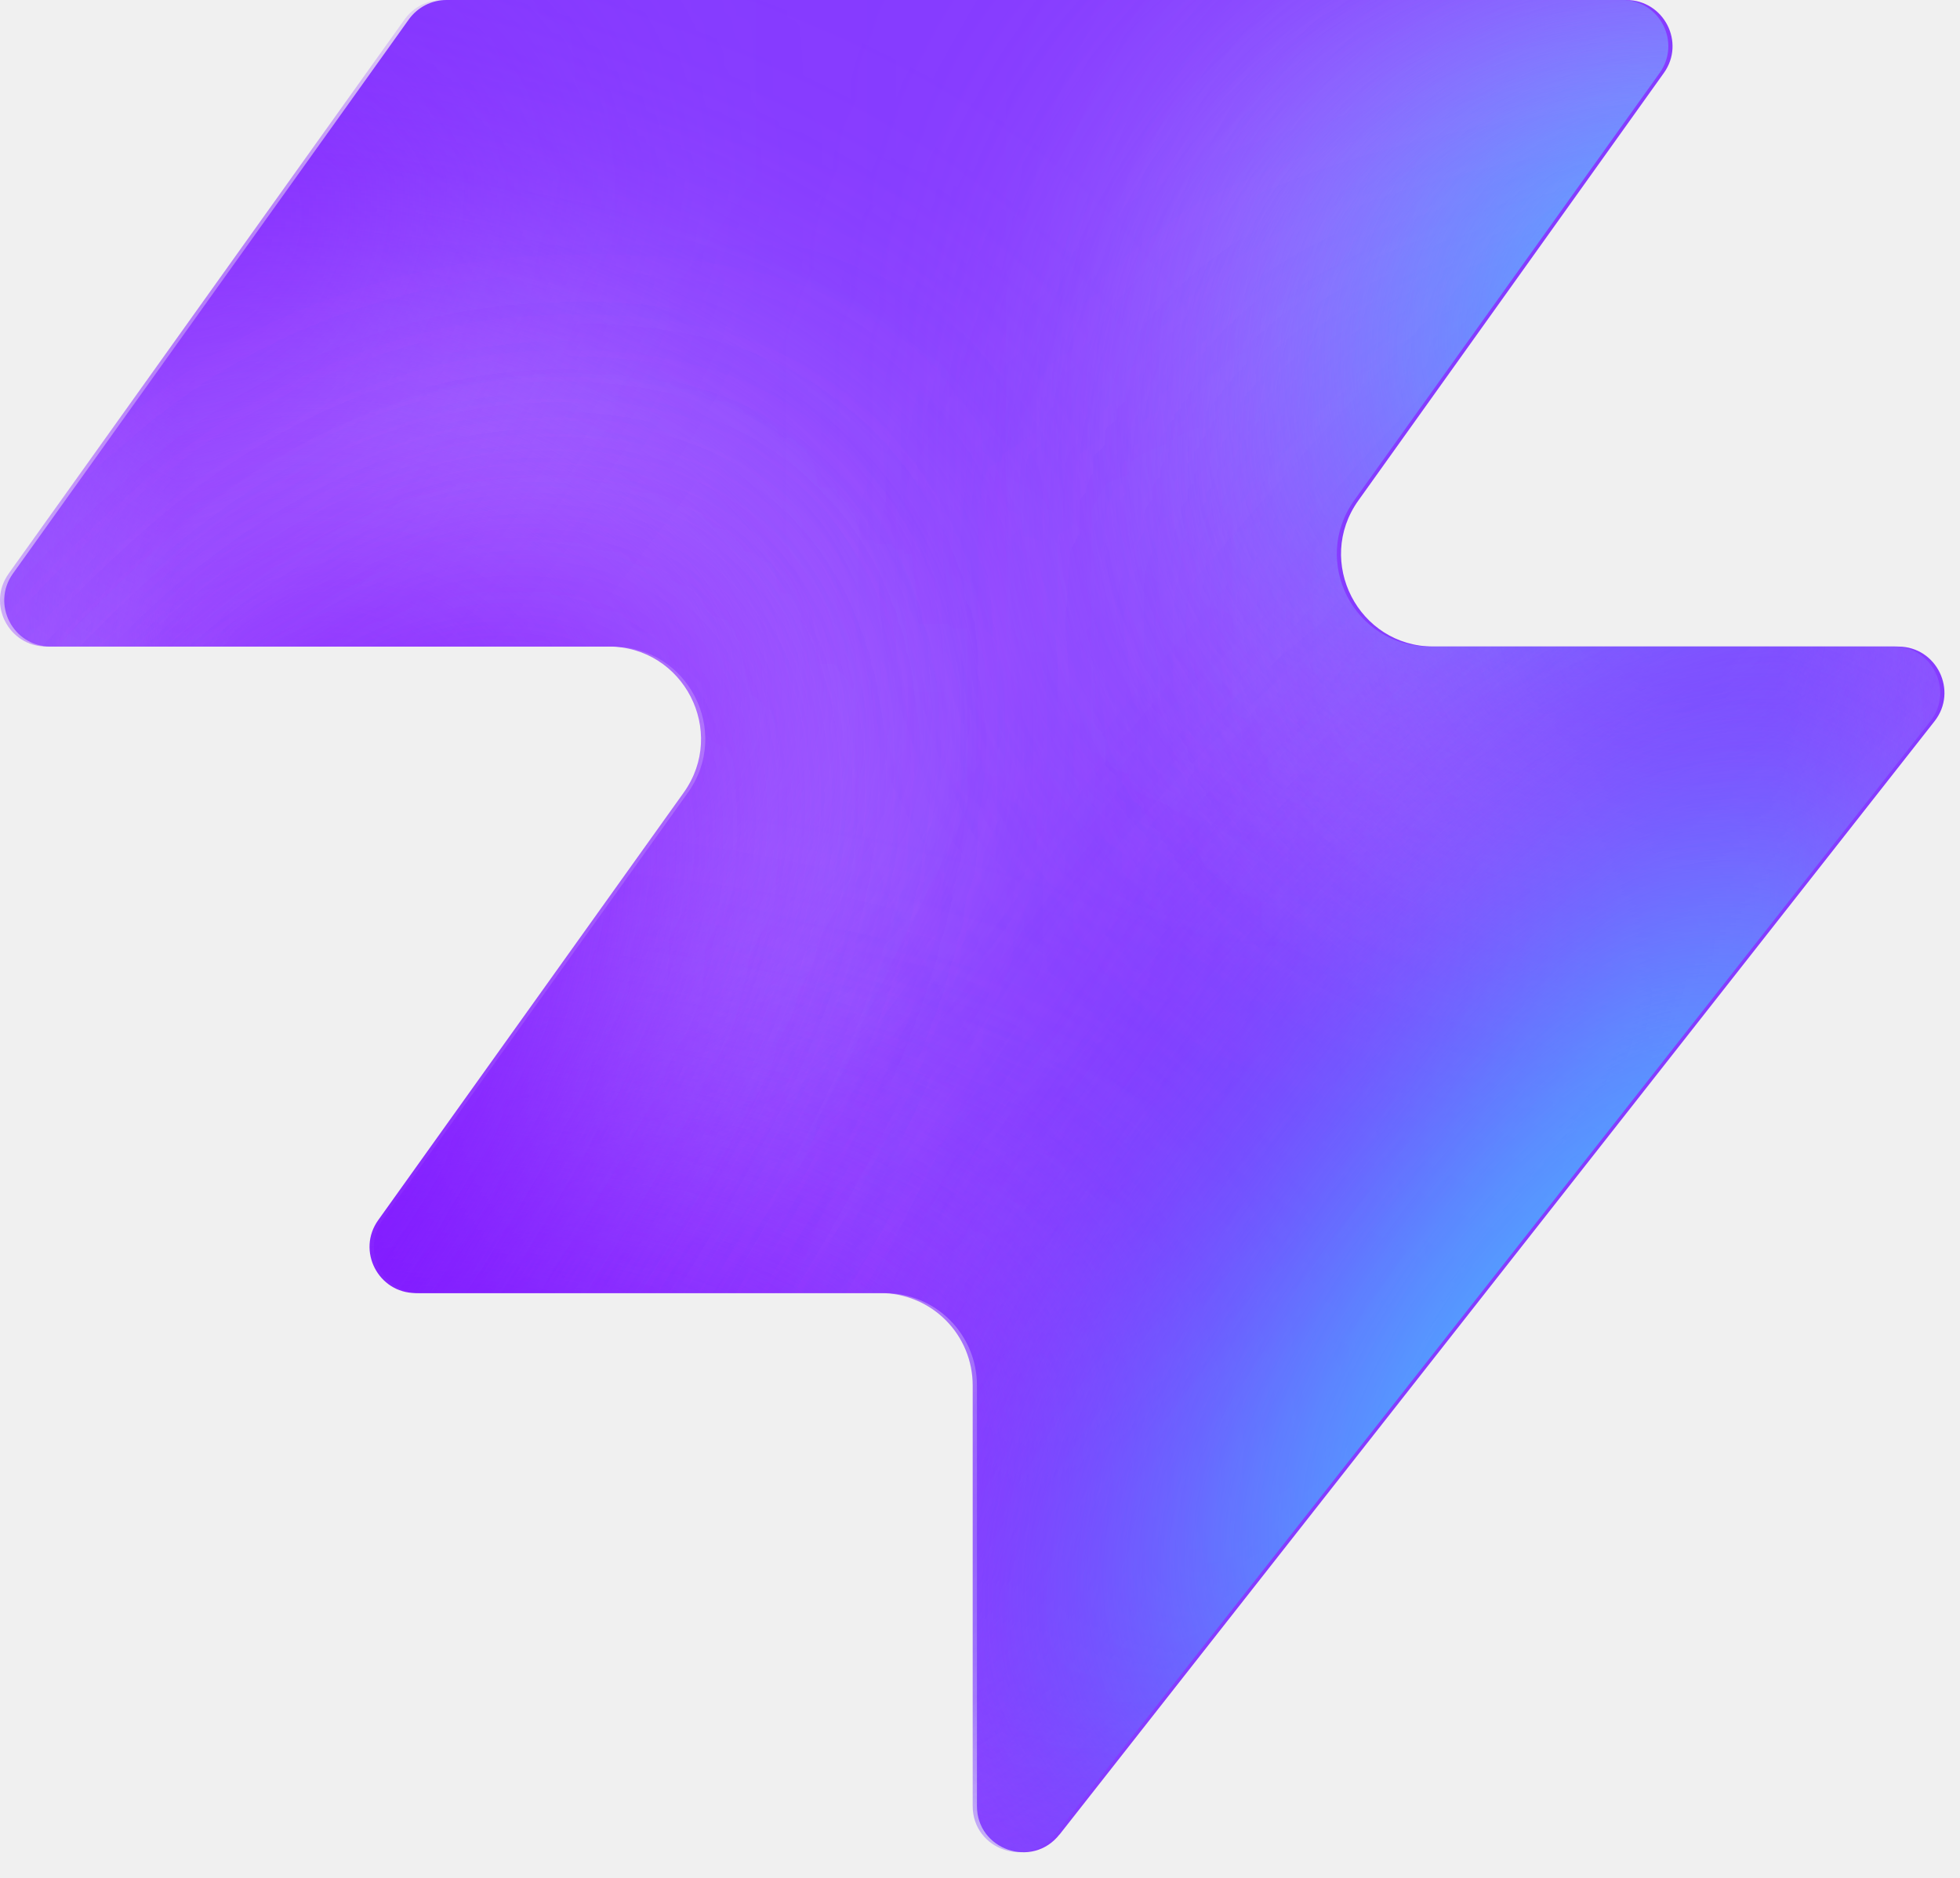
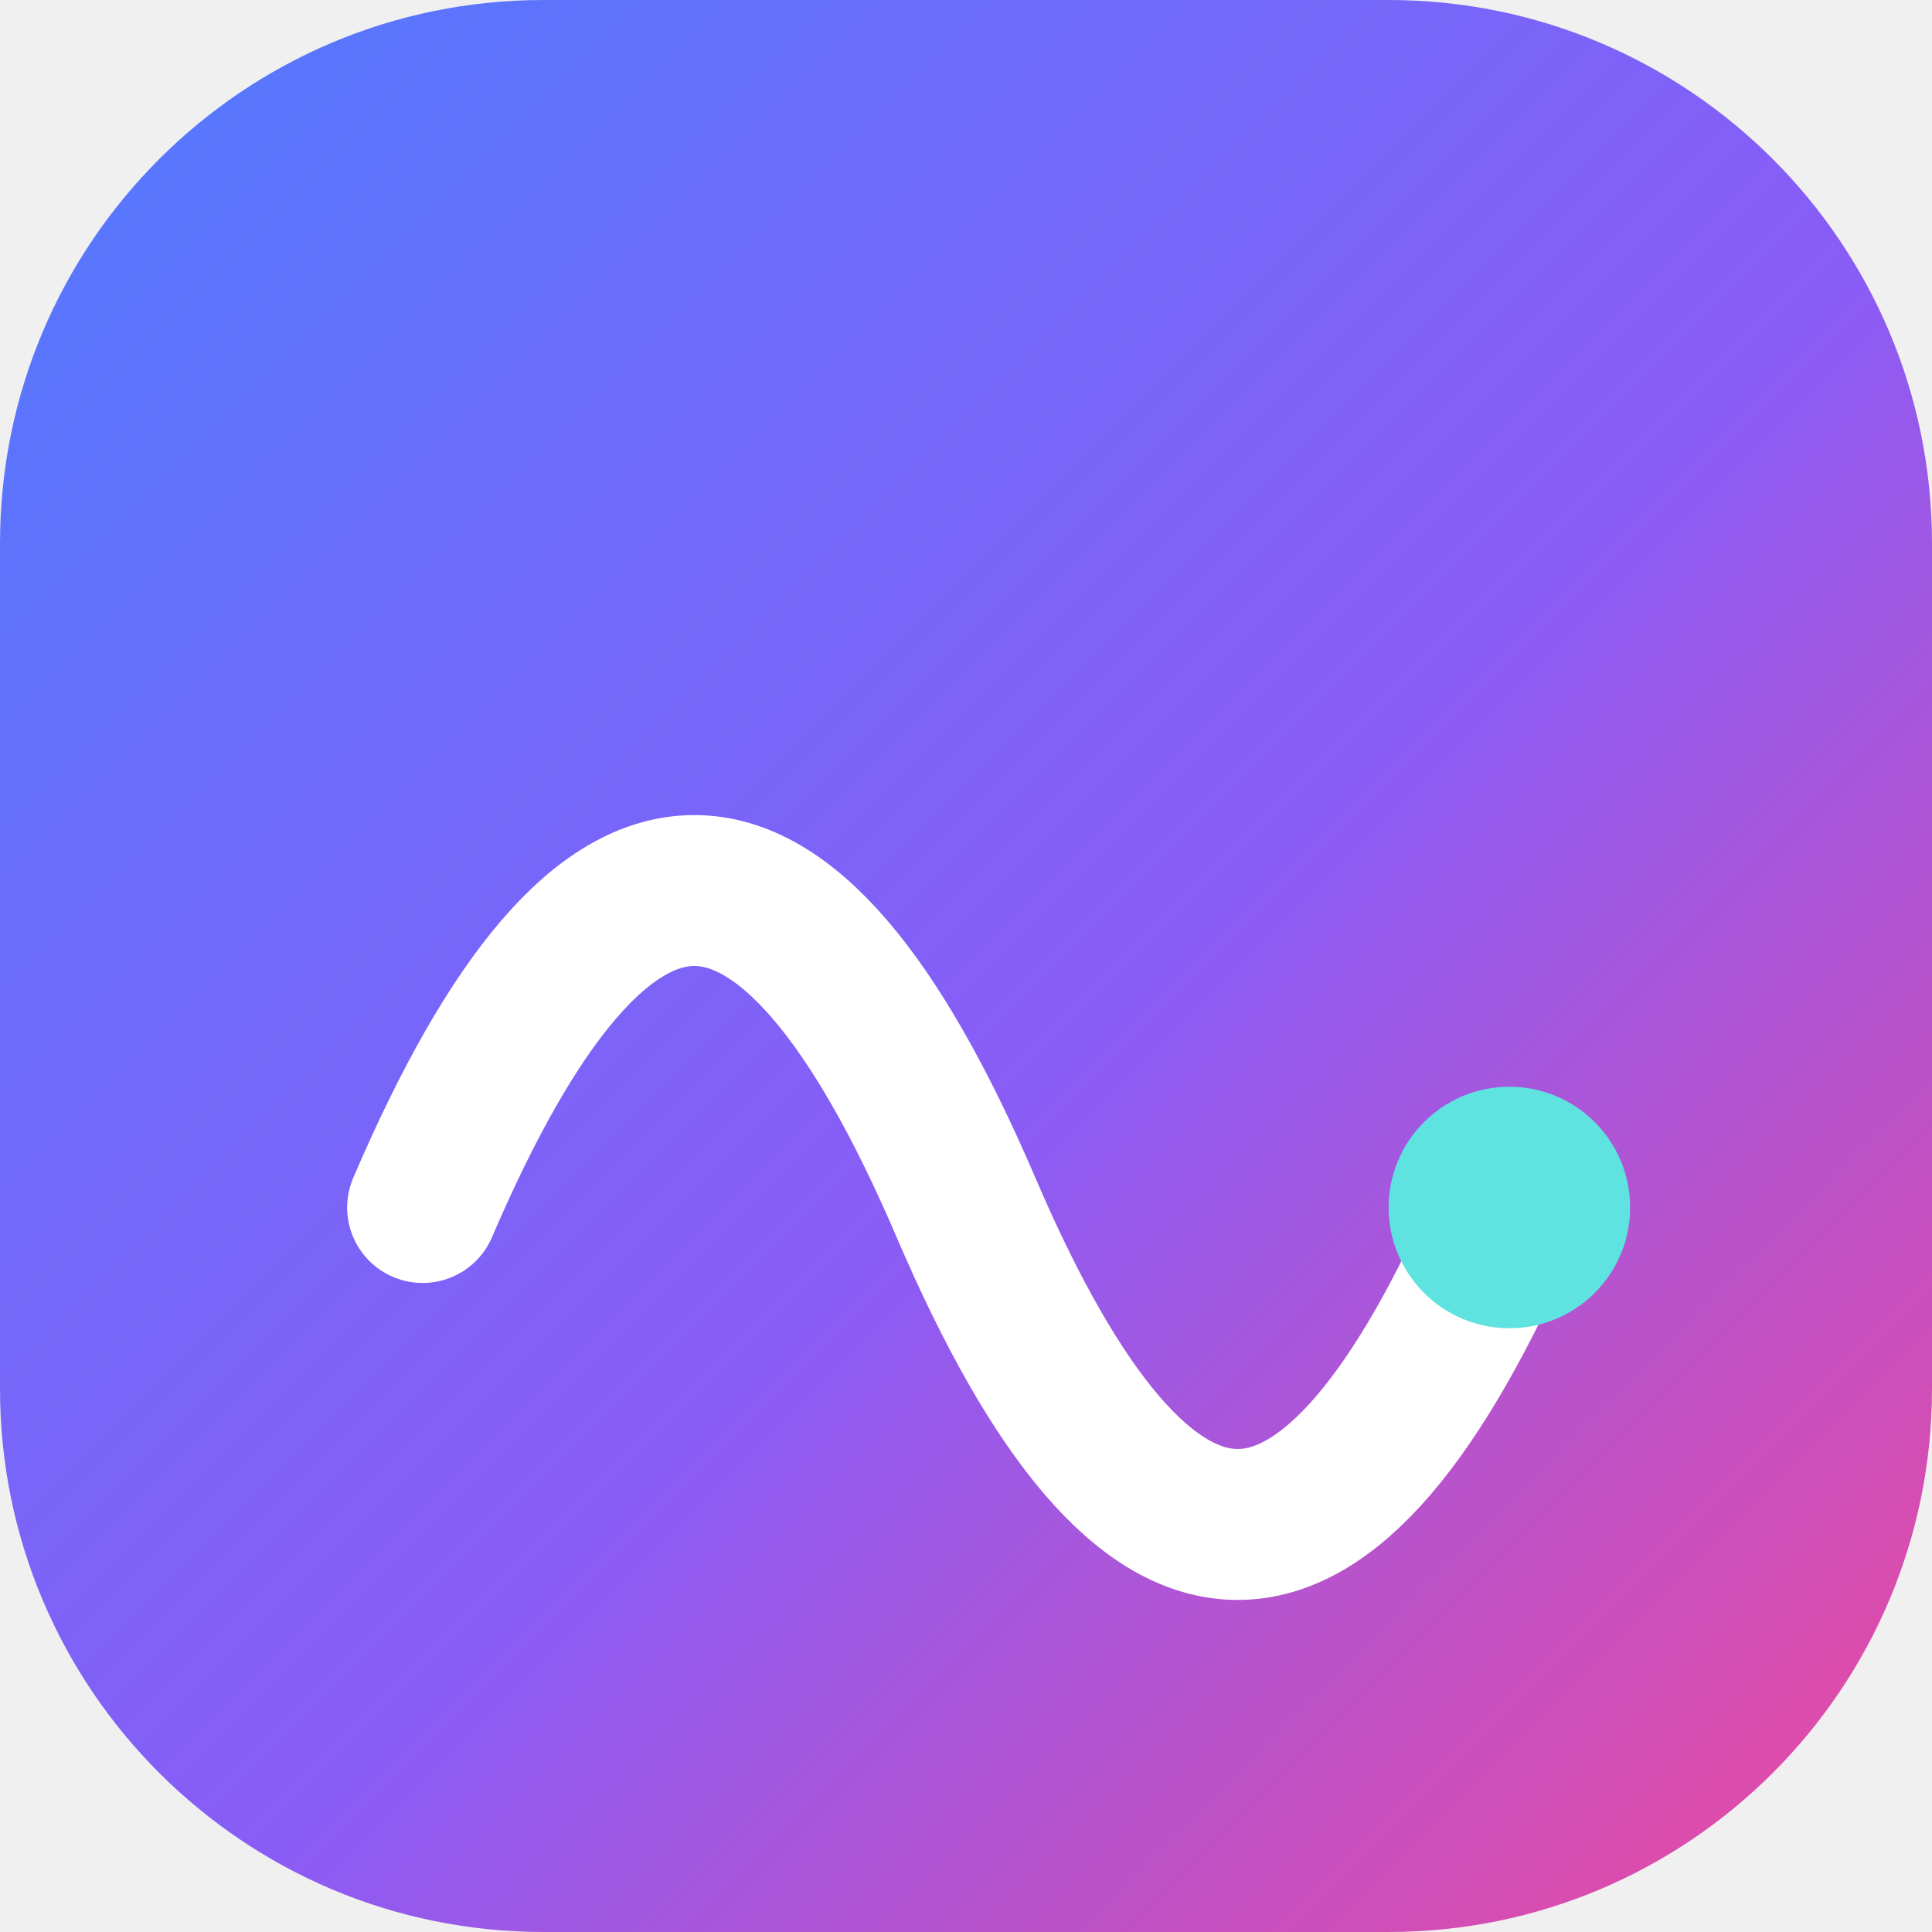
- <svg xmlns="http://www.w3.org/2000/svg" width="48" height="46" fill="none" viewBox="0 0 48 46">
-   <path fill="#863bff" d="M25.946 44.938c-.664.845-2.021.375-2.021-.698V33.937a2.26 2.26 0 0 0-2.262-2.262H10.287c-.92 0-1.456-1.04-.92-1.788l7.48-10.471c1.07-1.497 0-3.578-1.842-3.578H1.237c-.92 0-1.456-1.04-.92-1.788L10.013.474c.214-.297.556-.474.92-.474h28.894c.92 0 1.456 1.04.92 1.788l-7.48 10.471c-1.07 1.498 0 3.579 1.842 3.579h11.377c.943 0 1.473 1.088.89 1.83L25.947 44.94z" style="fill:#863bff;fill:color(display-p3 .525 .23 1);fill-opacity:1" />
-   <mask id="a" width="48" height="46" x="0" y="0" maskUnits="userSpaceOnUse" style="mask-type:alpha">
-     <path fill="#000" d="M25.842 44.938c-.664.844-2.021.375-2.021-.698V33.937a2.26 2.26 0 0 0-2.262-2.262H10.183c-.92 0-1.456-1.04-.92-1.788l7.48-10.471c1.07-1.498 0-3.579-1.842-3.579H1.133c-.92 0-1.456-1.04-.92-1.787L9.91.473c.214-.297.556-.474.92-.474h28.894c.92 0 1.456 1.04.92 1.788l-7.48 10.471c-1.07 1.498 0 3.578 1.842 3.578h11.377c.943 0 1.473 1.088.89 1.832L25.843 44.94z" style="fill:#000;fill-opacity:1" />
-   </mask>
-   <g mask="url(#a)">
-     <g filter="url(#b)">
-       <ellipse cx="5.508" cy="14.704" fill="#ede6ff" rx="5.508" ry="14.704" style="fill:#ede6ff;fill:color(display-p3 .927 .903 1);fill-opacity:1" transform="matrix(.00324 1 1 -.00324 -4.47 31.516)" />
-     </g>
-     <g filter="url(#c)">
-       <ellipse cx="10.399" cy="29.851" fill="#ede6ff" rx="10.399" ry="29.851" style="fill:#ede6ff;fill:color(display-p3 .927 .903 1);fill-opacity:1" transform="matrix(.00324 1 1 -.00324 -39.328 7.883)" />
-     </g>
-     <g filter="url(#d)">
-       <ellipse cx="5.508" cy="30.487" fill="#7e14ff" rx="5.508" ry="30.487" style="fill:#7e14ff;fill:color(display-p3 .492 .077 1);fill-opacity:1" transform="rotate(89.814 -25.913 -14.639)scale(1 -1)" />
-     </g>
-     <g filter="url(#e)">
-       <ellipse cx="5.508" cy="30.599" fill="#7e14ff" rx="5.508" ry="30.599" style="fill:#7e14ff;fill:color(display-p3 .492 .077 1);fill-opacity:1" transform="rotate(89.814 -32.644 -3.334)scale(1 -1)" />
-     </g>
-     <g filter="url(#f)">
-       <ellipse cx="5.508" cy="30.599" fill="#7e14ff" rx="5.508" ry="30.599" style="fill:#7e14ff;fill:color(display-p3 .492 .077 1);fill-opacity:1" transform="matrix(.00324 1 1 -.00324 -34.34 30.47)" />
-     </g>
-     <g filter="url(#g)">
-       <ellipse cx="14.072" cy="22.078" fill="#ede6ff" rx="14.072" ry="22.078" style="fill:#ede6ff;fill:color(display-p3 .927 .903 1);fill-opacity:1" transform="rotate(93.35 24.506 48.493)scale(-1 1)" />
-     </g>
-     <g filter="url(#h)">
-       <ellipse cx="3.47" cy="21.501" fill="#7e14ff" rx="3.47" ry="21.501" style="fill:#7e14ff;fill:color(display-p3 .492 .077 1);fill-opacity:1" transform="rotate(89.009 28.708 47.59)scale(-1 1)" />
-     </g>
-     <g filter="url(#i)">
-       <ellipse cx="3.47" cy="21.501" fill="#7e14ff" rx="3.47" ry="21.501" style="fill:#7e14ff;fill:color(display-p3 .492 .077 1);fill-opacity:1" transform="rotate(89.009 28.708 47.59)scale(-1 1)" />
-     </g>
-     <g filter="url(#j)">
-       <ellipse cx=".387" cy="8.972" fill="#7e14ff" rx="4.407" ry="29.108" style="fill:#7e14ff;fill:color(display-p3 .492 .077 1);fill-opacity:1" transform="rotate(39.51 .387 8.972)" />
-     </g>
-     <g filter="url(#k)">
-       <ellipse cx="47.523" cy="-6.092" fill="#7e14ff" rx="4.407" ry="29.108" style="fill:#7e14ff;fill:color(display-p3 .492 .077 1);fill-opacity:1" transform="rotate(37.892 47.523 -6.092)" />
-     </g>
-     <g filter="url(#l)">
-       <ellipse cx="41.412" cy="6.333" fill="#47bfff" rx="5.971" ry="9.665" style="fill:#47bfff;fill:color(display-p3 .28 .748 1);fill-opacity:1" transform="rotate(37.892 41.412 6.333)" />
-     </g>
-     <g filter="url(#m)">
-       <ellipse cx="-1.879" cy="38.332" fill="#7e14ff" rx="4.407" ry="29.108" style="fill:#7e14ff;fill:color(display-p3 .492 .077 1);fill-opacity:1" transform="rotate(37.892 -1.88 38.332)" />
-     </g>
-     <g filter="url(#n)">
-       <ellipse cx="-1.879" cy="38.332" fill="#7e14ff" rx="4.407" ry="29.108" style="fill:#7e14ff;fill:color(display-p3 .492 .077 1);fill-opacity:1" transform="rotate(37.892 -1.88 38.332)" />
-     </g>
-     <g filter="url(#o)">
-       <ellipse cx="35.651" cy="29.907" fill="#7e14ff" rx="4.407" ry="29.108" style="fill:#7e14ff;fill:color(display-p3 .492 .077 1);fill-opacity:1" transform="rotate(37.892 35.651 29.907)" />
-     </g>
-     <g filter="url(#p)">
-       <ellipse cx="38.418" cy="32.4" fill="#47bfff" rx="5.971" ry="15.297" style="fill:#47bfff;fill:color(display-p3 .28 .748 1);fill-opacity:1" transform="rotate(37.892 38.418 32.4)" />
-     </g>
-   </g>
+ <svg xmlns="http://www.w3.org/2000/svg" viewBox="0 0 64 64">
  <defs>
-     <filter id="b" width="60.045" height="41.654" x="-19.77" y="16.149" color-interpolation-filters="sRGB" filterUnits="userSpaceOnUse">
-       <feFlood flood-opacity="0" result="BackgroundImageFix" />
-       <feBlend in="SourceGraphic" in2="BackgroundImageFix" result="shape" />
-       <feGaussianBlur result="effect1_foregroundBlur_2002_17158" stdDeviation="7.659" />
-     </filter>
-     <filter id="c" width="90.34" height="51.437" x="-54.613" y="-7.533" color-interpolation-filters="sRGB" filterUnits="userSpaceOnUse">
-       <feFlood flood-opacity="0" result="BackgroundImageFix" />
-       <feBlend in="SourceGraphic" in2="BackgroundImageFix" result="shape" />
-       <feGaussianBlur result="effect1_foregroundBlur_2002_17158" stdDeviation="7.659" />
-     </filter>
-     <filter id="d" width="79.355" height="29.4" x="-49.64" y="2.03" color-interpolation-filters="sRGB" filterUnits="userSpaceOnUse">
-       <feFlood flood-opacity="0" result="BackgroundImageFix" />
-       <feBlend in="SourceGraphic" in2="BackgroundImageFix" result="shape" />
-       <feGaussianBlur result="effect1_foregroundBlur_2002_17158" stdDeviation="4.596" />
-     </filter>
-     <filter id="e" width="79.579" height="29.4" x="-45.045" y="20.029" color-interpolation-filters="sRGB" filterUnits="userSpaceOnUse">
-       <feFlood flood-opacity="0" result="BackgroundImageFix" />
-       <feBlend in="SourceGraphic" in2="BackgroundImageFix" result="shape" />
-       <feGaussianBlur result="effect1_foregroundBlur_2002_17158" stdDeviation="4.596" />
-     </filter>
-     <filter id="f" width="79.579" height="29.4" x="-43.513" y="21.178" color-interpolation-filters="sRGB" filterUnits="userSpaceOnUse">
-       <feFlood flood-opacity="0" result="BackgroundImageFix" />
-       <feBlend in="SourceGraphic" in2="BackgroundImageFix" result="shape" />
-       <feGaussianBlur result="effect1_foregroundBlur_2002_17158" stdDeviation="4.596" />
-     </filter>
-     <filter id="g" width="74.749" height="58.852" x="15.756" y="-17.901" color-interpolation-filters="sRGB" filterUnits="userSpaceOnUse">
-       <feFlood flood-opacity="0" result="BackgroundImageFix" />
-       <feBlend in="SourceGraphic" in2="BackgroundImageFix" result="shape" />
-       <feGaussianBlur result="effect1_foregroundBlur_2002_17158" stdDeviation="7.659" />
-     </filter>
-     <filter id="h" width="61.377" height="25.362" x="23.548" y="2.284" color-interpolation-filters="sRGB" filterUnits="userSpaceOnUse">
-       <feFlood flood-opacity="0" result="BackgroundImageFix" />
-       <feBlend in="SourceGraphic" in2="BackgroundImageFix" result="shape" />
-       <feGaussianBlur result="effect1_foregroundBlur_2002_17158" stdDeviation="4.596" />
-     </filter>
-     <filter id="i" width="61.377" height="25.362" x="23.548" y="2.284" color-interpolation-filters="sRGB" filterUnits="userSpaceOnUse">
-       <feFlood flood-opacity="0" result="BackgroundImageFix" />
-       <feBlend in="SourceGraphic" in2="BackgroundImageFix" result="shape" />
-       <feGaussianBlur result="effect1_foregroundBlur_2002_17158" stdDeviation="4.596" />
-     </filter>
-     <filter id="j" width="56.045" height="63.649" x="-27.636" y="-22.853" color-interpolation-filters="sRGB" filterUnits="userSpaceOnUse">
-       <feFlood flood-opacity="0" result="BackgroundImageFix" />
-       <feBlend in="SourceGraphic" in2="BackgroundImageFix" result="shape" />
-       <feGaussianBlur result="effect1_foregroundBlur_2002_17158" stdDeviation="4.596" />
-     </filter>
-     <filter id="k" width="54.814" height="64.646" x="20.116" y="-38.415" color-interpolation-filters="sRGB" filterUnits="userSpaceOnUse">
-       <feFlood flood-opacity="0" result="BackgroundImageFix" />
-       <feBlend in="SourceGraphic" in2="BackgroundImageFix" result="shape" />
-       <feGaussianBlur result="effect1_foregroundBlur_2002_17158" stdDeviation="4.596" />
-     </filter>
-     <filter id="l" width="33.541" height="35.313" x="24.641" y="-11.323" color-interpolation-filters="sRGB" filterUnits="userSpaceOnUse">
-       <feFlood flood-opacity="0" result="BackgroundImageFix" />
-       <feBlend in="SourceGraphic" in2="BackgroundImageFix" result="shape" />
-       <feGaussianBlur result="effect1_foregroundBlur_2002_17158" stdDeviation="4.596" />
-     </filter>
-     <filter id="m" width="54.814" height="64.646" x="-29.286" y="6.009" color-interpolation-filters="sRGB" filterUnits="userSpaceOnUse">
-       <feFlood flood-opacity="0" result="BackgroundImageFix" />
-       <feBlend in="SourceGraphic" in2="BackgroundImageFix" result="shape" />
-       <feGaussianBlur result="effect1_foregroundBlur_2002_17158" stdDeviation="4.596" />
-     </filter>
-     <filter id="n" width="54.814" height="64.646" x="-29.286" y="6.009" color-interpolation-filters="sRGB" filterUnits="userSpaceOnUse">
-       <feFlood flood-opacity="0" result="BackgroundImageFix" />
-       <feBlend in="SourceGraphic" in2="BackgroundImageFix" result="shape" />
-       <feGaussianBlur result="effect1_foregroundBlur_2002_17158" stdDeviation="4.596" />
-     </filter>
-     <filter id="o" width="54.814" height="64.646" x="8.244" y="-2.416" color-interpolation-filters="sRGB" filterUnits="userSpaceOnUse">
-       <feFlood flood-opacity="0" result="BackgroundImageFix" />
-       <feBlend in="SourceGraphic" in2="BackgroundImageFix" result="shape" />
-       <feGaussianBlur result="effect1_foregroundBlur_2002_17158" stdDeviation="4.596" />
-     </filter>
-     <filter id="p" width="39.409" height="43.623" x="18.713" y="10.588" color-interpolation-filters="sRGB" filterUnits="userSpaceOnUse">
-       <feFlood flood-opacity="0" result="BackgroundImageFix" />
-       <feBlend in="SourceGraphic" in2="BackgroundImageFix" result="shape" />
-       <feGaussianBlur result="effect1_foregroundBlur_2002_17158" stdDeviation="4.596" />
-     </filter>
+     <linearGradient id="g" x1="0" y1="0" x2="1" y2="1">
+       <stop offset="0" stop-color="#4f7bff" />
+       <stop offset=".55" stop-color="#8a5cf6" />
+       <stop offset="1" stop-color="#f0489a" />
+     </linearGradient>
  </defs>
+   <rect width="64" height="64" rx="18" fill="url(#g)" />
+   <path d="M14 40c6-14 12-14 18 0s12 14 18 0" fill="none" stroke="#fff" stroke-width="5" stroke-linecap="round" />
+   <circle cx="50" cy="40" r="4" fill="#5fe3e0" />
</svg>
